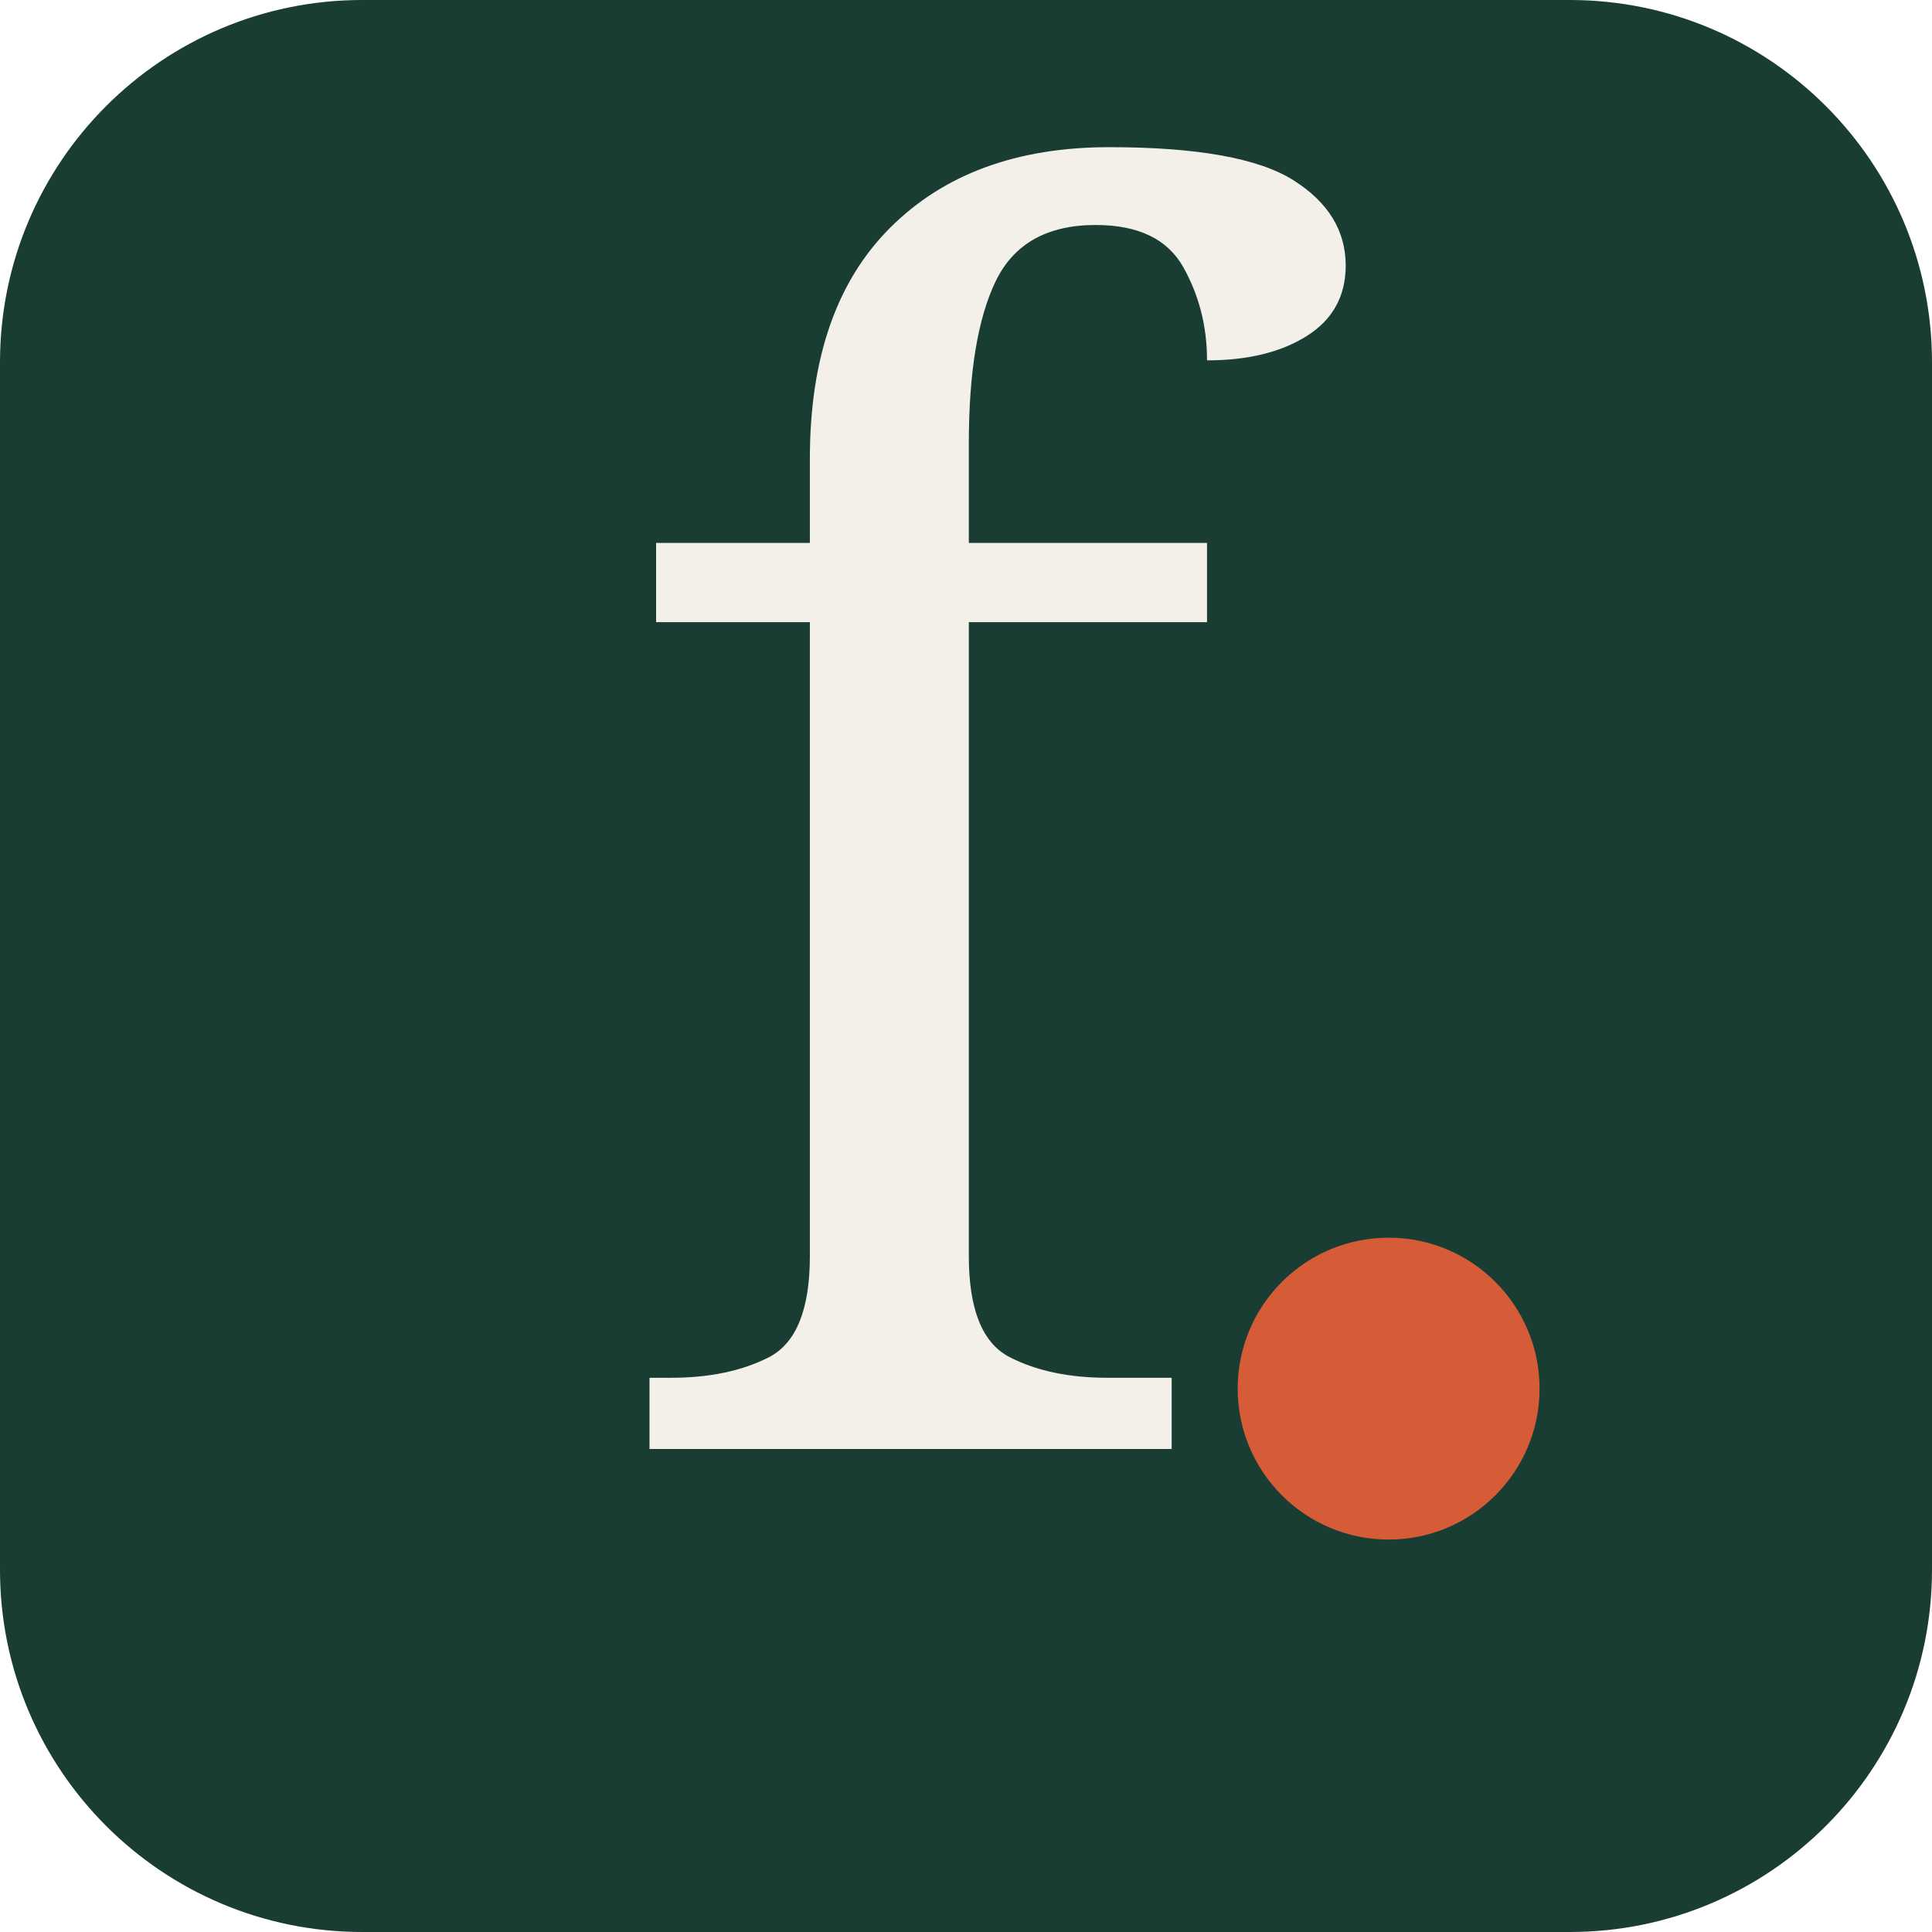
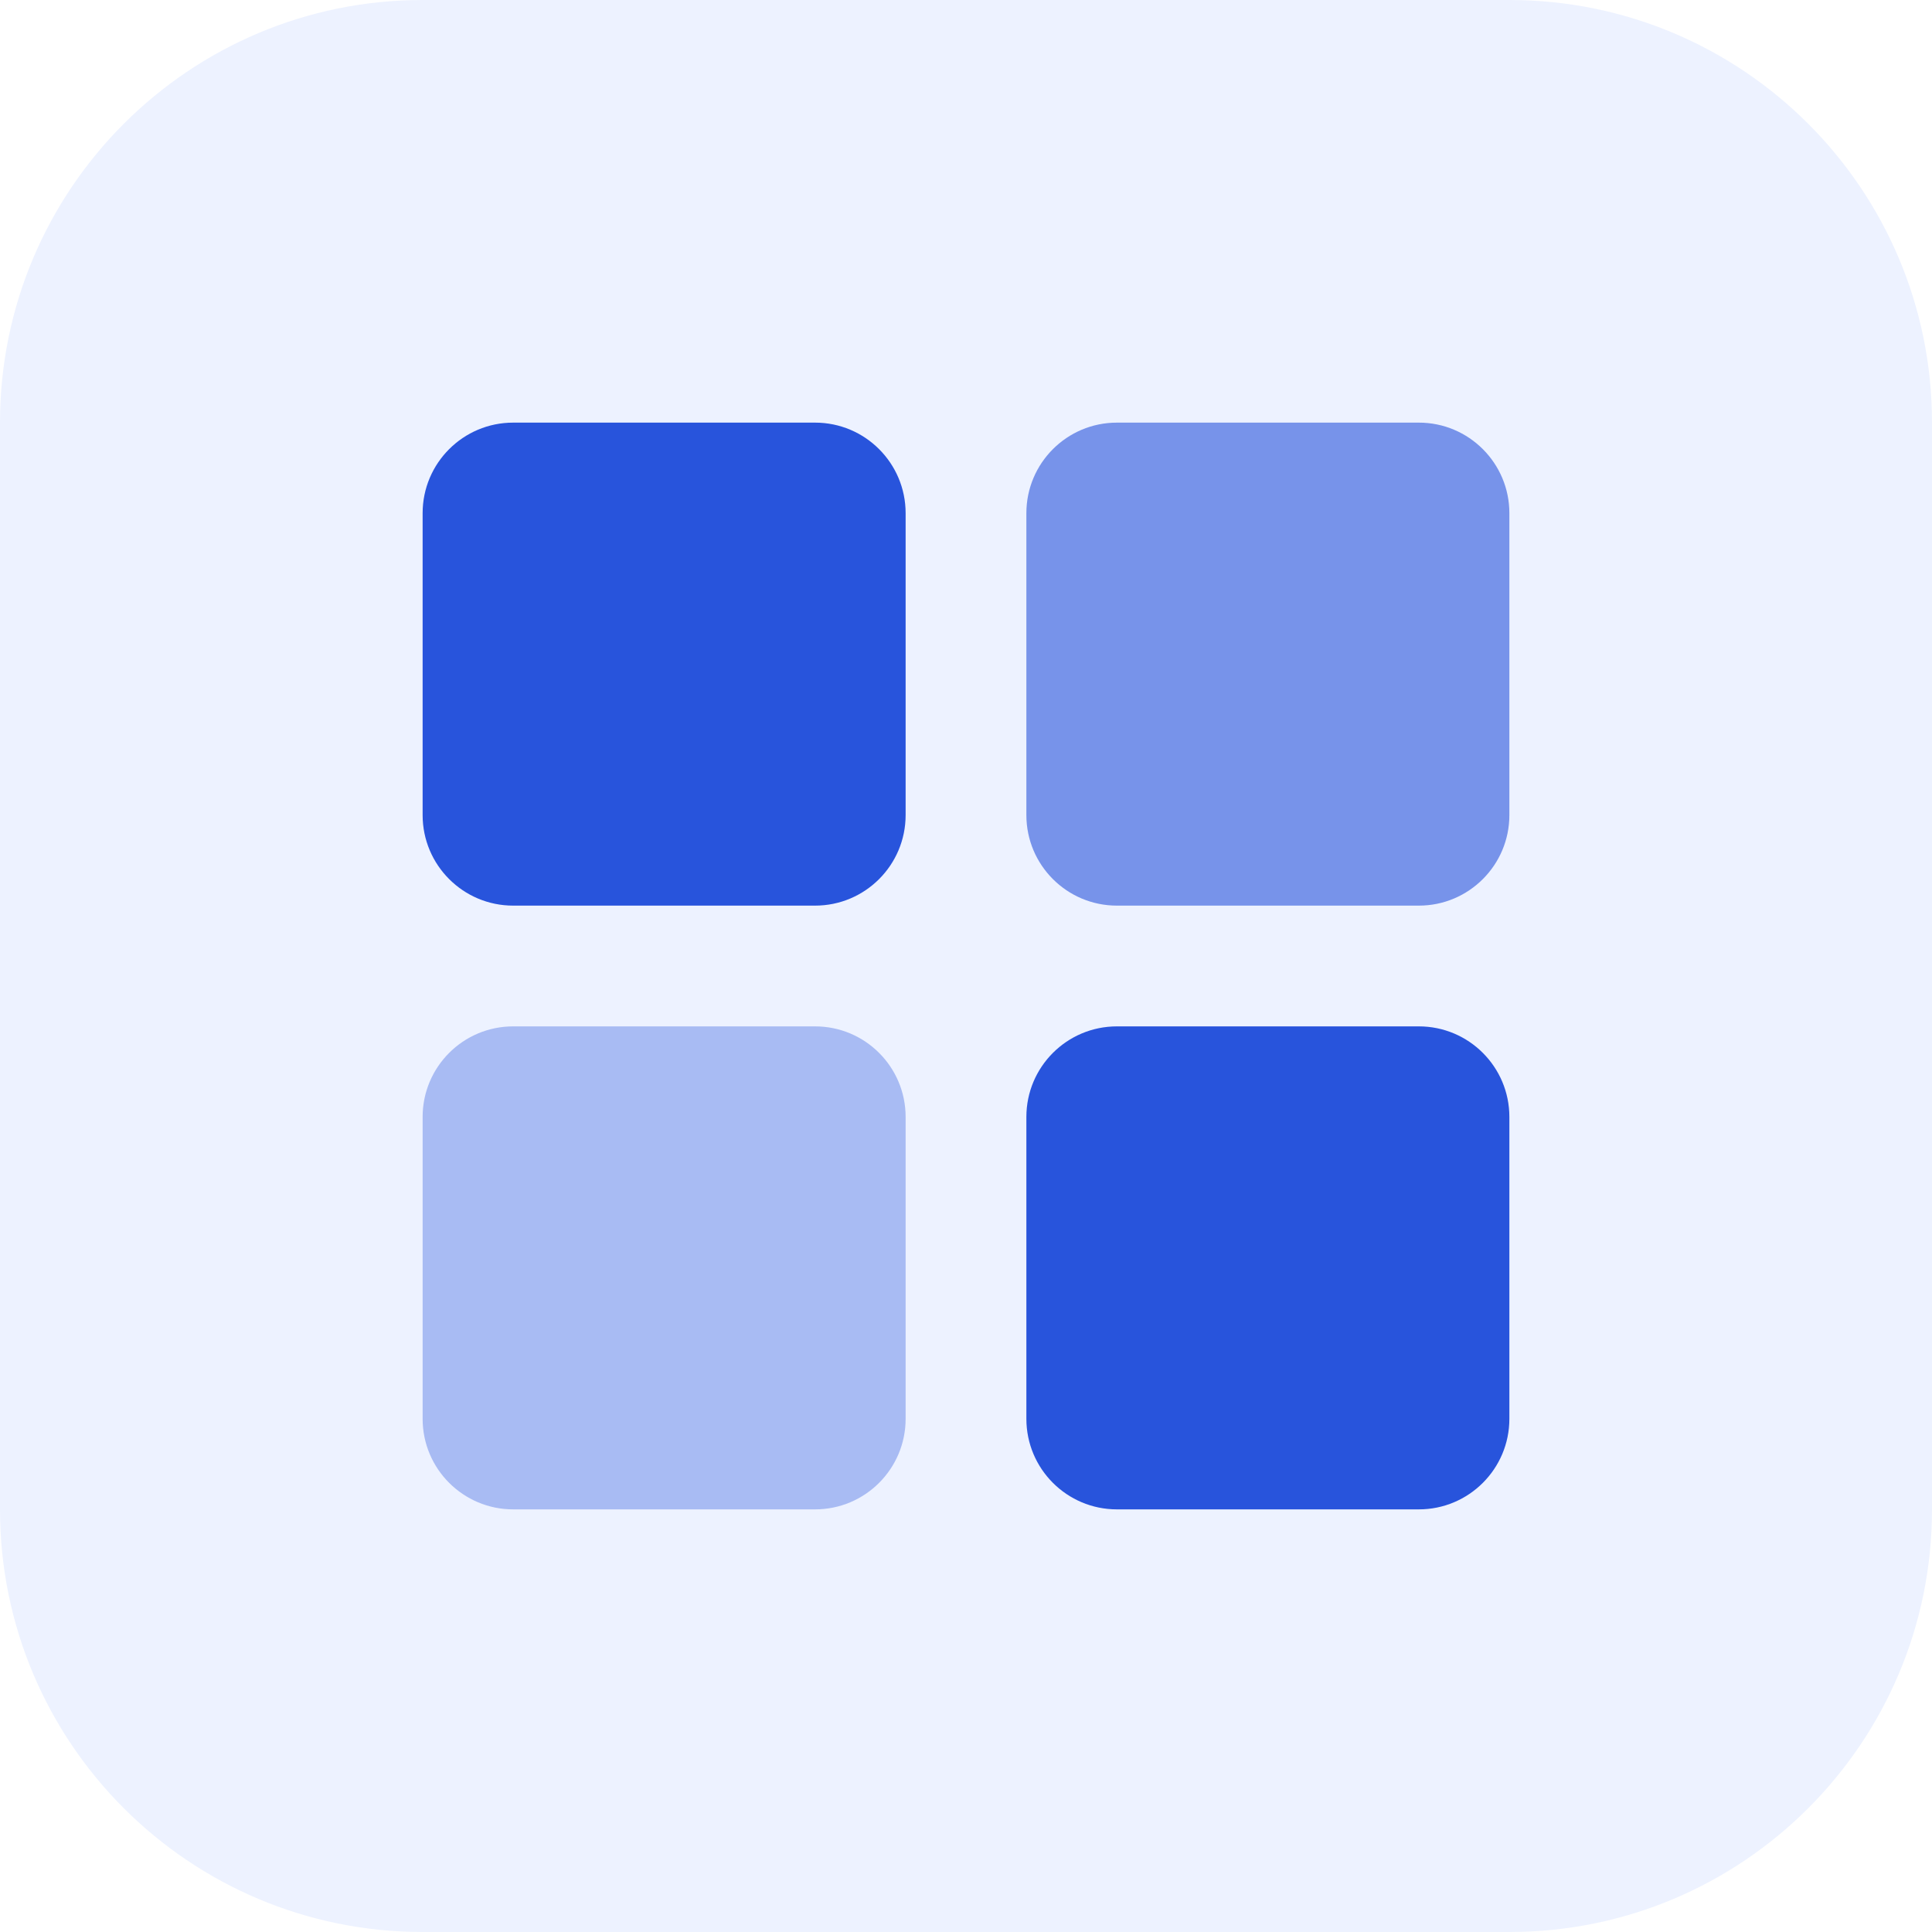
<svg xmlns="http://www.w3.org/2000/svg" viewBox="0 0 64 64">
-   <rect width="64" height="64" rx="12" fill="#193c33" />
-   <text x="20" y="48" fill="#f3f0e9" font-family="Georgia" font-size="56">f</text>
-   <circle cx="46" cy="46" r="5" fill="#d55c36" />
+   <rect width="64" height="64" rx="14" fill="#edf2ff" />
+   <g fill="#2854dc">
+     <rect x="14" y="14" width="16" height="16" rx="3" />
+     <rect x="34" y="14" width="16" height="16" rx="3" opacity=".6" />
+     <rect x="14" y="34" width="16" height="16" rx="3" opacity=".35" />
+     <rect x="34" y="34" width="16" height="16" rx="3" />
+   </g>
</svg>
